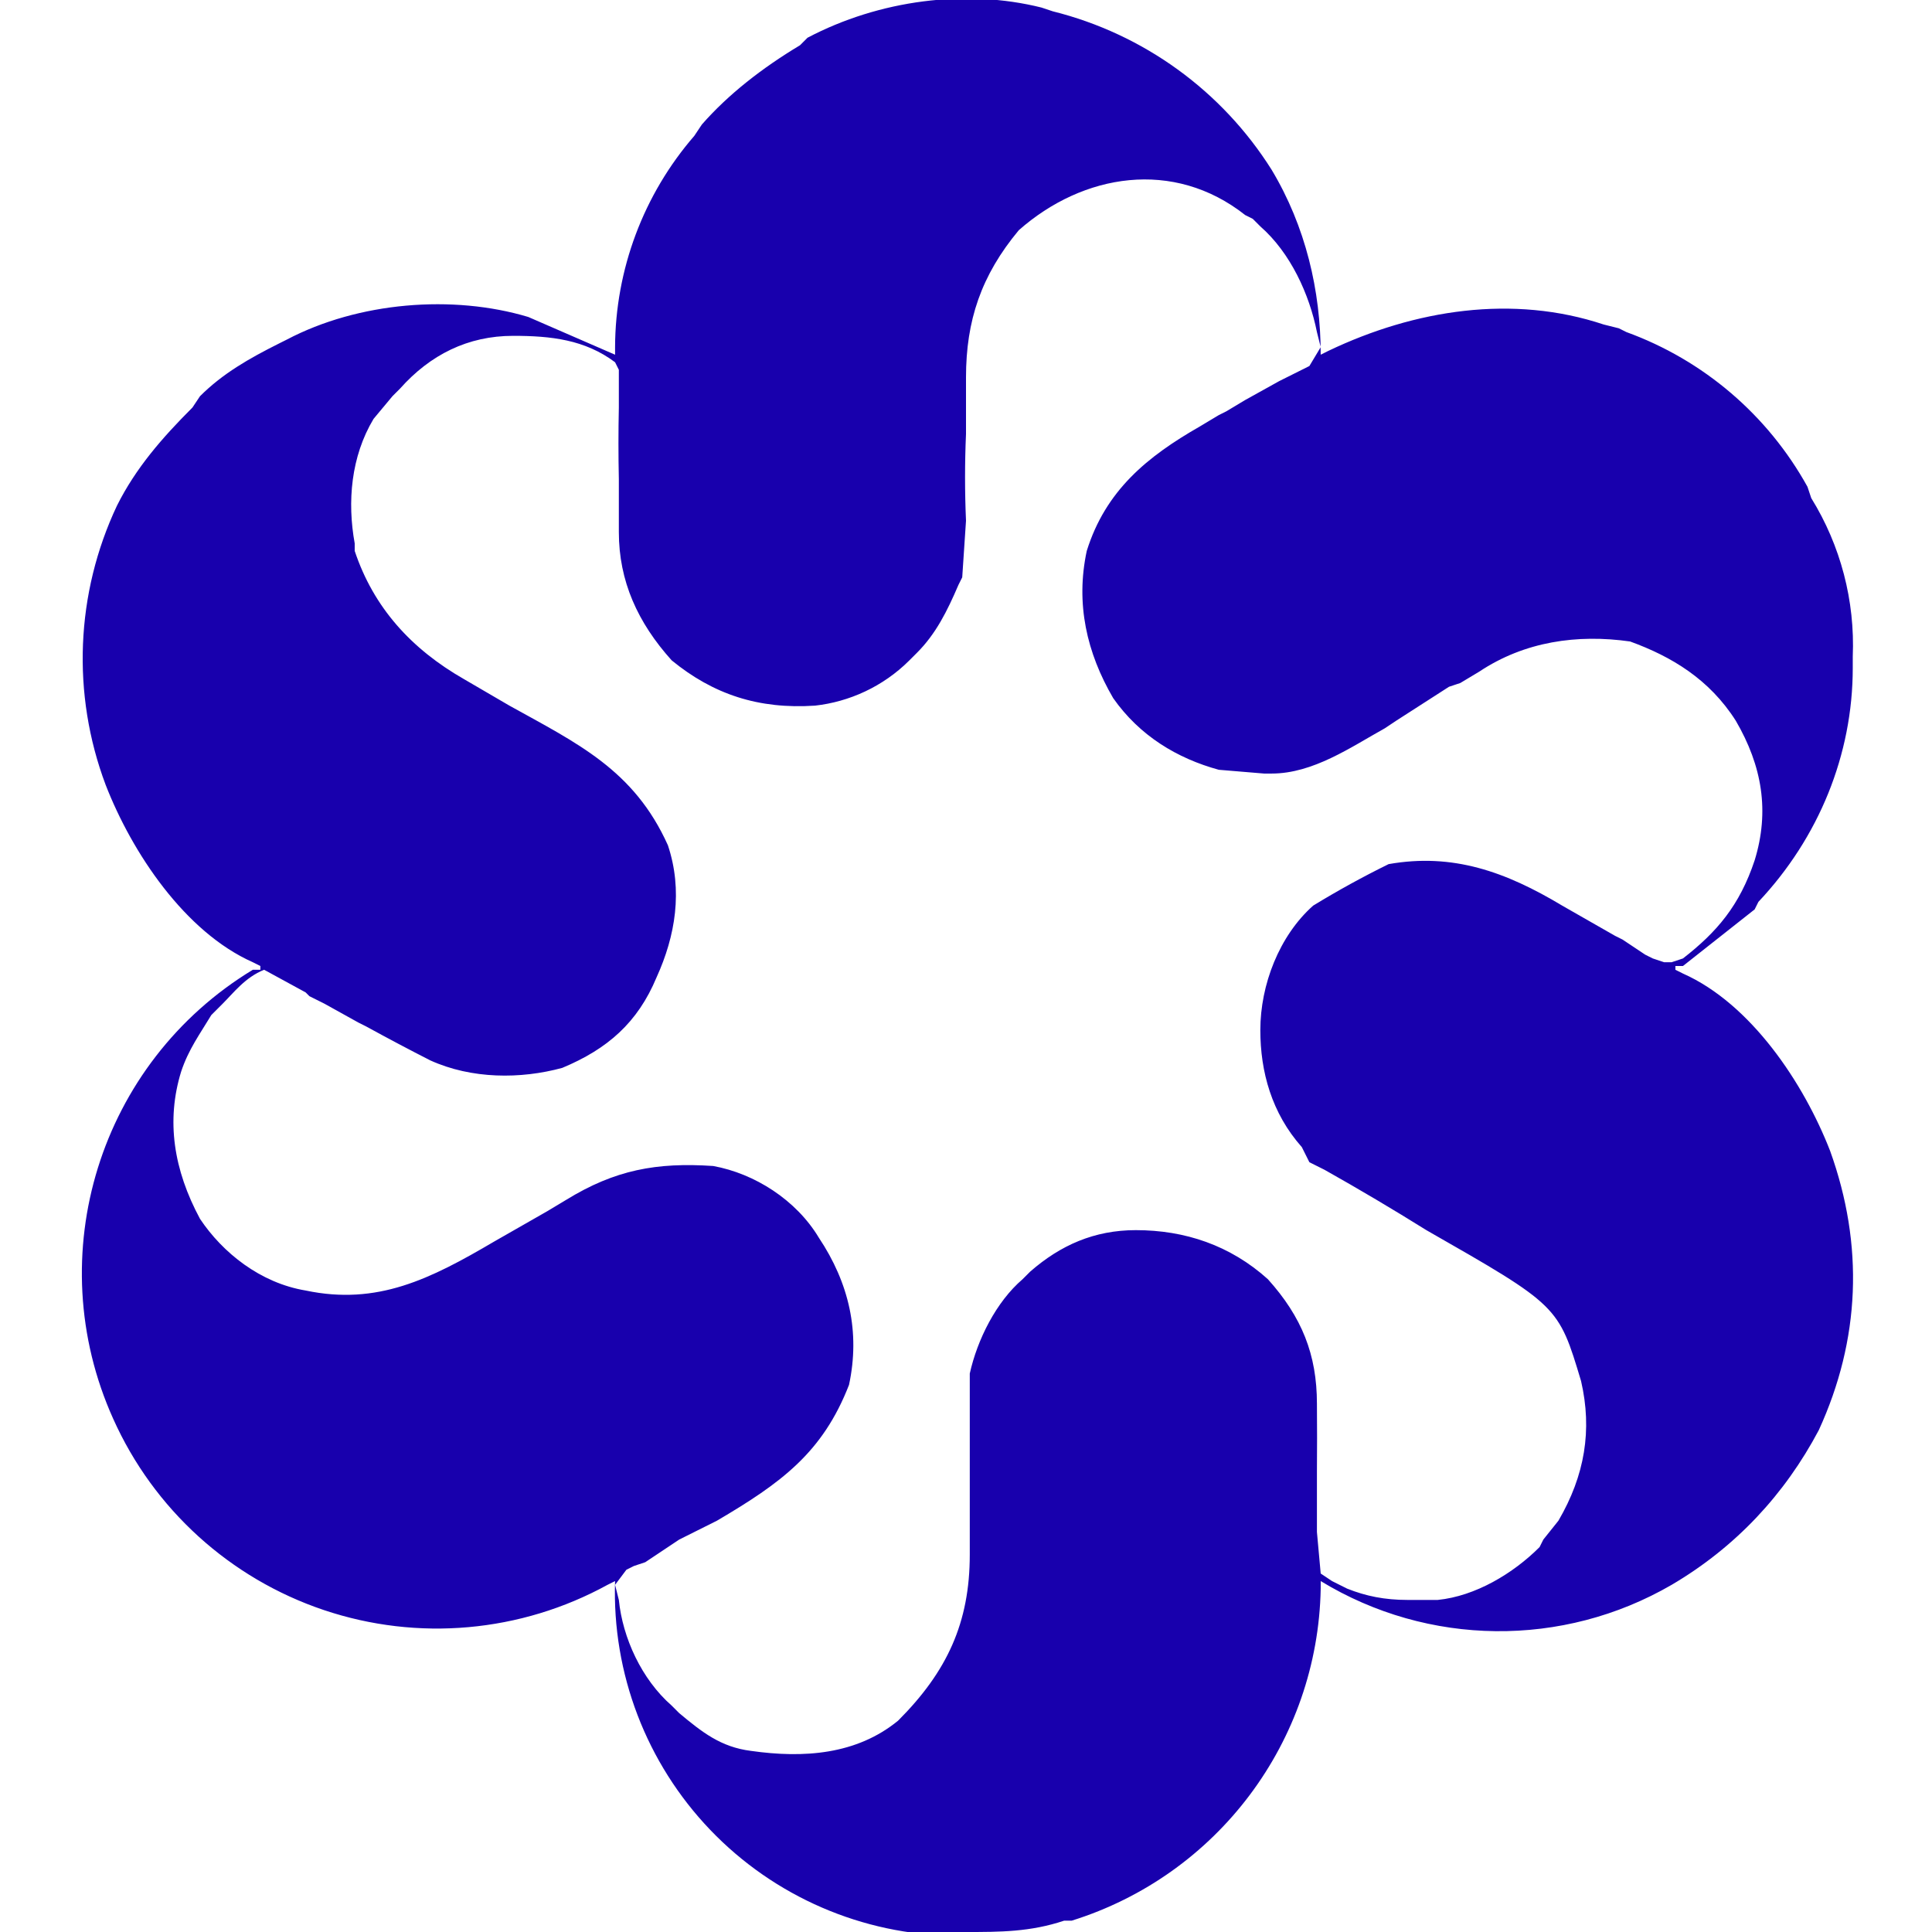
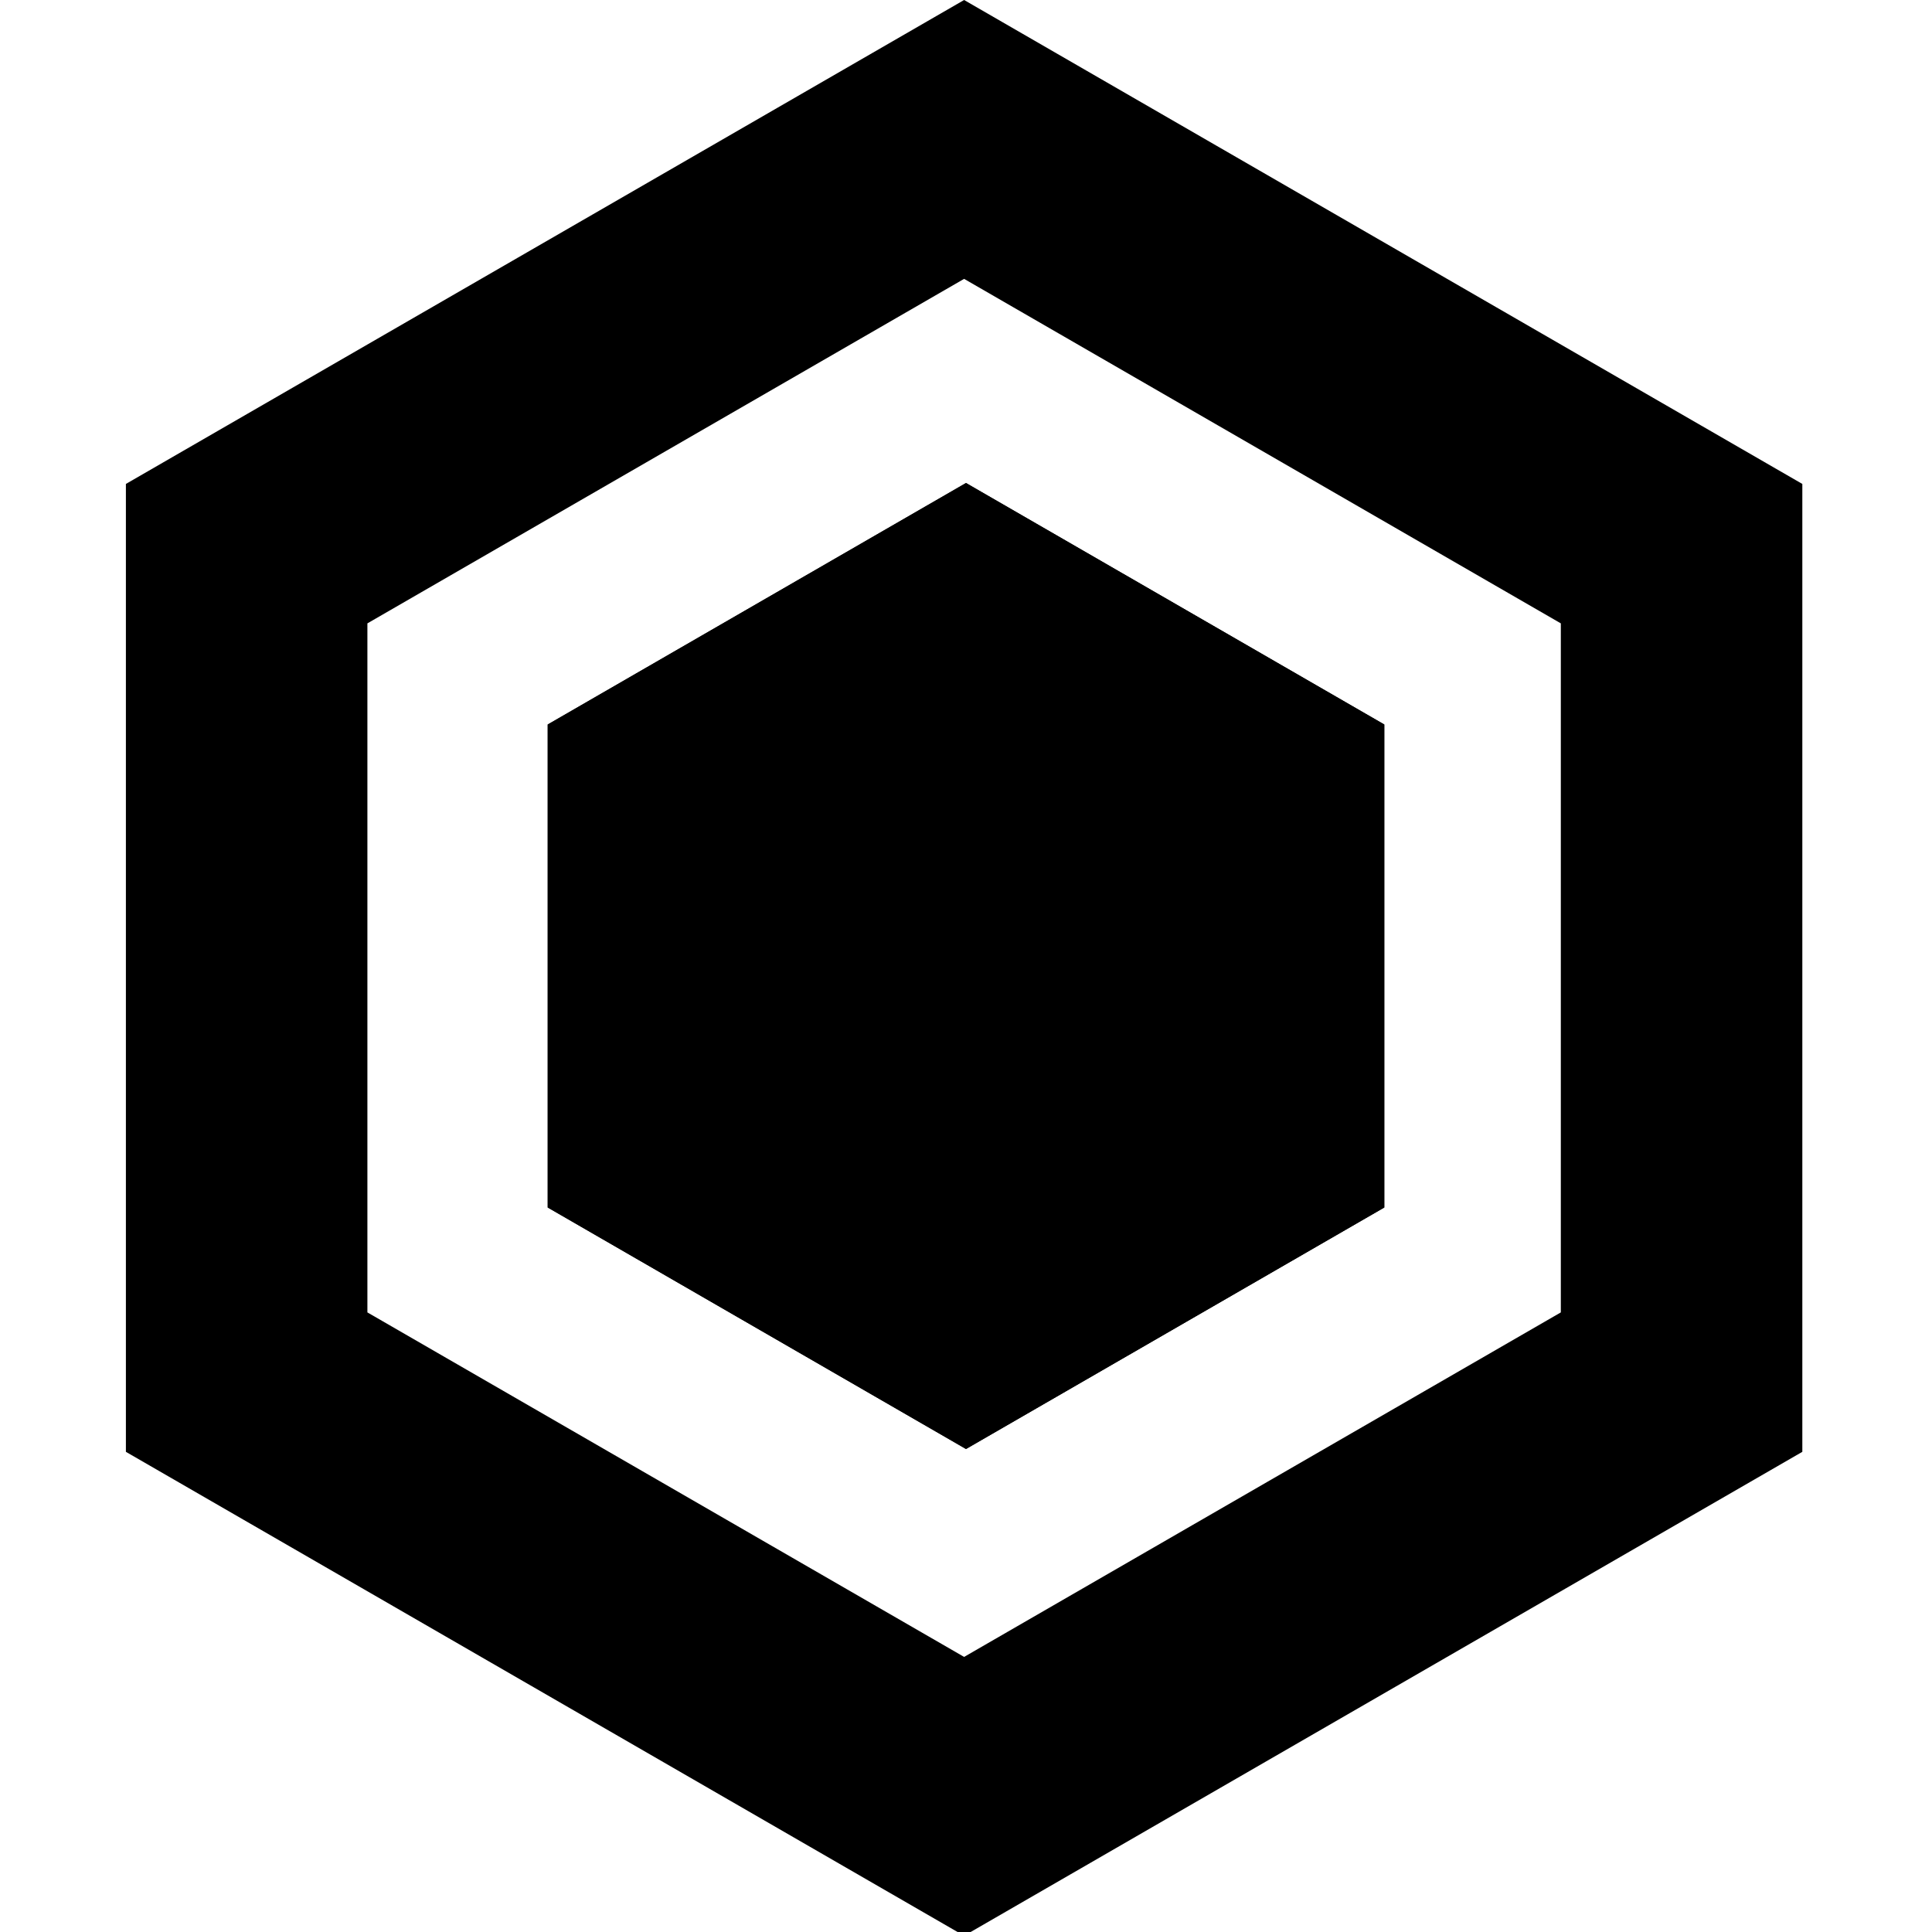
- <svg xmlns="http://www.w3.org/2000/svg" width="512" height="512">
-   <path fill="#1800AD" d="m279 3-3-1c-20-5-43-2-62 8l-2 2c-10 6-19 13-26 21l-2 3a86 86 0 0 0-21 56v2l-23-10c-20-6-45-4-64 6l-2 1c-8 4-15 8-21 14l-2 3c-8 8-15 16-20 26a95 95 0 0 0-3 74c7 18 21 39 39 47l2 1v1h-2a94 94 0 0 0-37 119 94 94 0 0 0 131 44l2-1a91 91 0 0 0 90 94l3-1c9 0 17 0 26-3h2a94 94 0 0 0 66-88v-2a91 91 0 0 0 93 1c17-10 30-24 39-41 11-24 12-49 3-74-7-18-21-39-39-47l-2-1v-1h2l19-15 1-2c16-17 25-39 25-62v-3a74 74 0 0 0-11-42l-1-3a90 90 0 0 0-48-41l-2-1-4-1c-24-8-50-4-73 7l-2 1c0-17-4-34-13-49a96 96 0 0 0-58-42Zm53 55 2 2c8 7 13 18 15 28l1 4-3 5-8 4-9 5-5 3-2 1-5 3c-14 8-25 17-30 33-3 14 0 27 7 39 7 10 17 16 28 19l12 1h2c11 0 21-7 30-12l3-2 14-9 3-1 5-3c12-8 26-10 40-8 11 4 21 10 28 21 7 12 9 24 5 37-4 12-10 19-19 26l-3 1h-2l-3-1-2-1-6-4-2-1-14-8c-15-9-29-14-46-11a248 248 0 0 0-20 11c-9 8-14 21-14 33 0 11 3 22 11 31l2 4 4 2a685 685 0 0 1 27 16c35 20 35 20 41 40 3 13 1 25-6 37l-4 5-1 2c-7 7-17 13-27 14h-8c-6 0-11-1-16-3l-4-2-3-2-1-11v-16a1071 1071 0 0 0 0-18c0-13-4-23-13-33-10-9-22-13-35-13-11 0-20 4-28 11l-2 2c-7 6-12 16-14 25v48c0 18-6 31-19 44-11 9-25 10-39 8-8-1-13-5-19-10l-2-2c-8-7-13-18-14-28l-1-4 3-4 2-1 3-1 3-2 6-4 10-5c17-10 28-18 35-36 3-14 0-27-8-39-6-10-17-17-28-19-15-1-26 1-39 9l-5 3-14 8c-17 10-31 17-50 13-12-2-22-10-28-19-7-13-9-26-5-39 2-6 5-10 8-15l3-3c3-3 6-7 11-9l11 6 1 1 4 2 9 5 2 1a638 638 0 0 0 17 9c11 5 24 5 35 2 12-5 20-12 25-24 5-11 7-23 3-35-9-20-24-27-42-37a1737 1737 0 0 1-12-7c-14-8-24-19-29-34v-2c-2-11-1-23 5-33l5-6 2-2c8-9 18-14 30-14 10 0 19 1 27 7l1 2v10a438 438 0 0 0 0 19v14c0 13 5 24 14 34 11 9 23 13 38 12 9-1 18-5 25-12l2-2c5-5 8-11 11-18l1-2 1-15a264 264 0 0 1 0-23v-15c0-15 4-27 14-39 17-15 41-19 60-4l2 1Z" />
+ <svg xmlns="http://www.w3.org/2000/svg" width="512" height="512" viewBox="0 0 512 512">
+   <path id="Polygon" fill="#000000" fill-rule="evenodd" stroke="none" d="M 33.364 128.25 L 255.5 0 L 477.635 128.25 L 477.635 384.75 L 255.5 513 L 33.364 384.75 L 33.364 128.25 Z M 97.364 165.2 L 255.5 73.901 L 413.635 165.2 L 413.635 347.8 L 255.5 439.099 L 97.364 347.8 L 97.364 165.2 Z" />
+   <g id="g1">
+     <path id="path1" fill="#000000" fill-rule="evenodd" stroke="none" d="M 256 128 L 145.149 192 L 145.149 320 L 256 384 L 366.851 320 L 366.851 192 Z" />
+     <path id="path2" fill="#000000" fill-rule="evenodd" stroke="none" d="M 145.149 192 L 256 128 L 366.851 192 L 366.851 320 L 256 384 L 145.149 320 L 145.149 192 Z M 209.149 228.95 L 256 201.901 L 302.851 228.95 L 302.851 283.05 L 256 310.099 L 209.149 283.05 L 209.149 228.95 Z" />
+   </g>
</svg>
